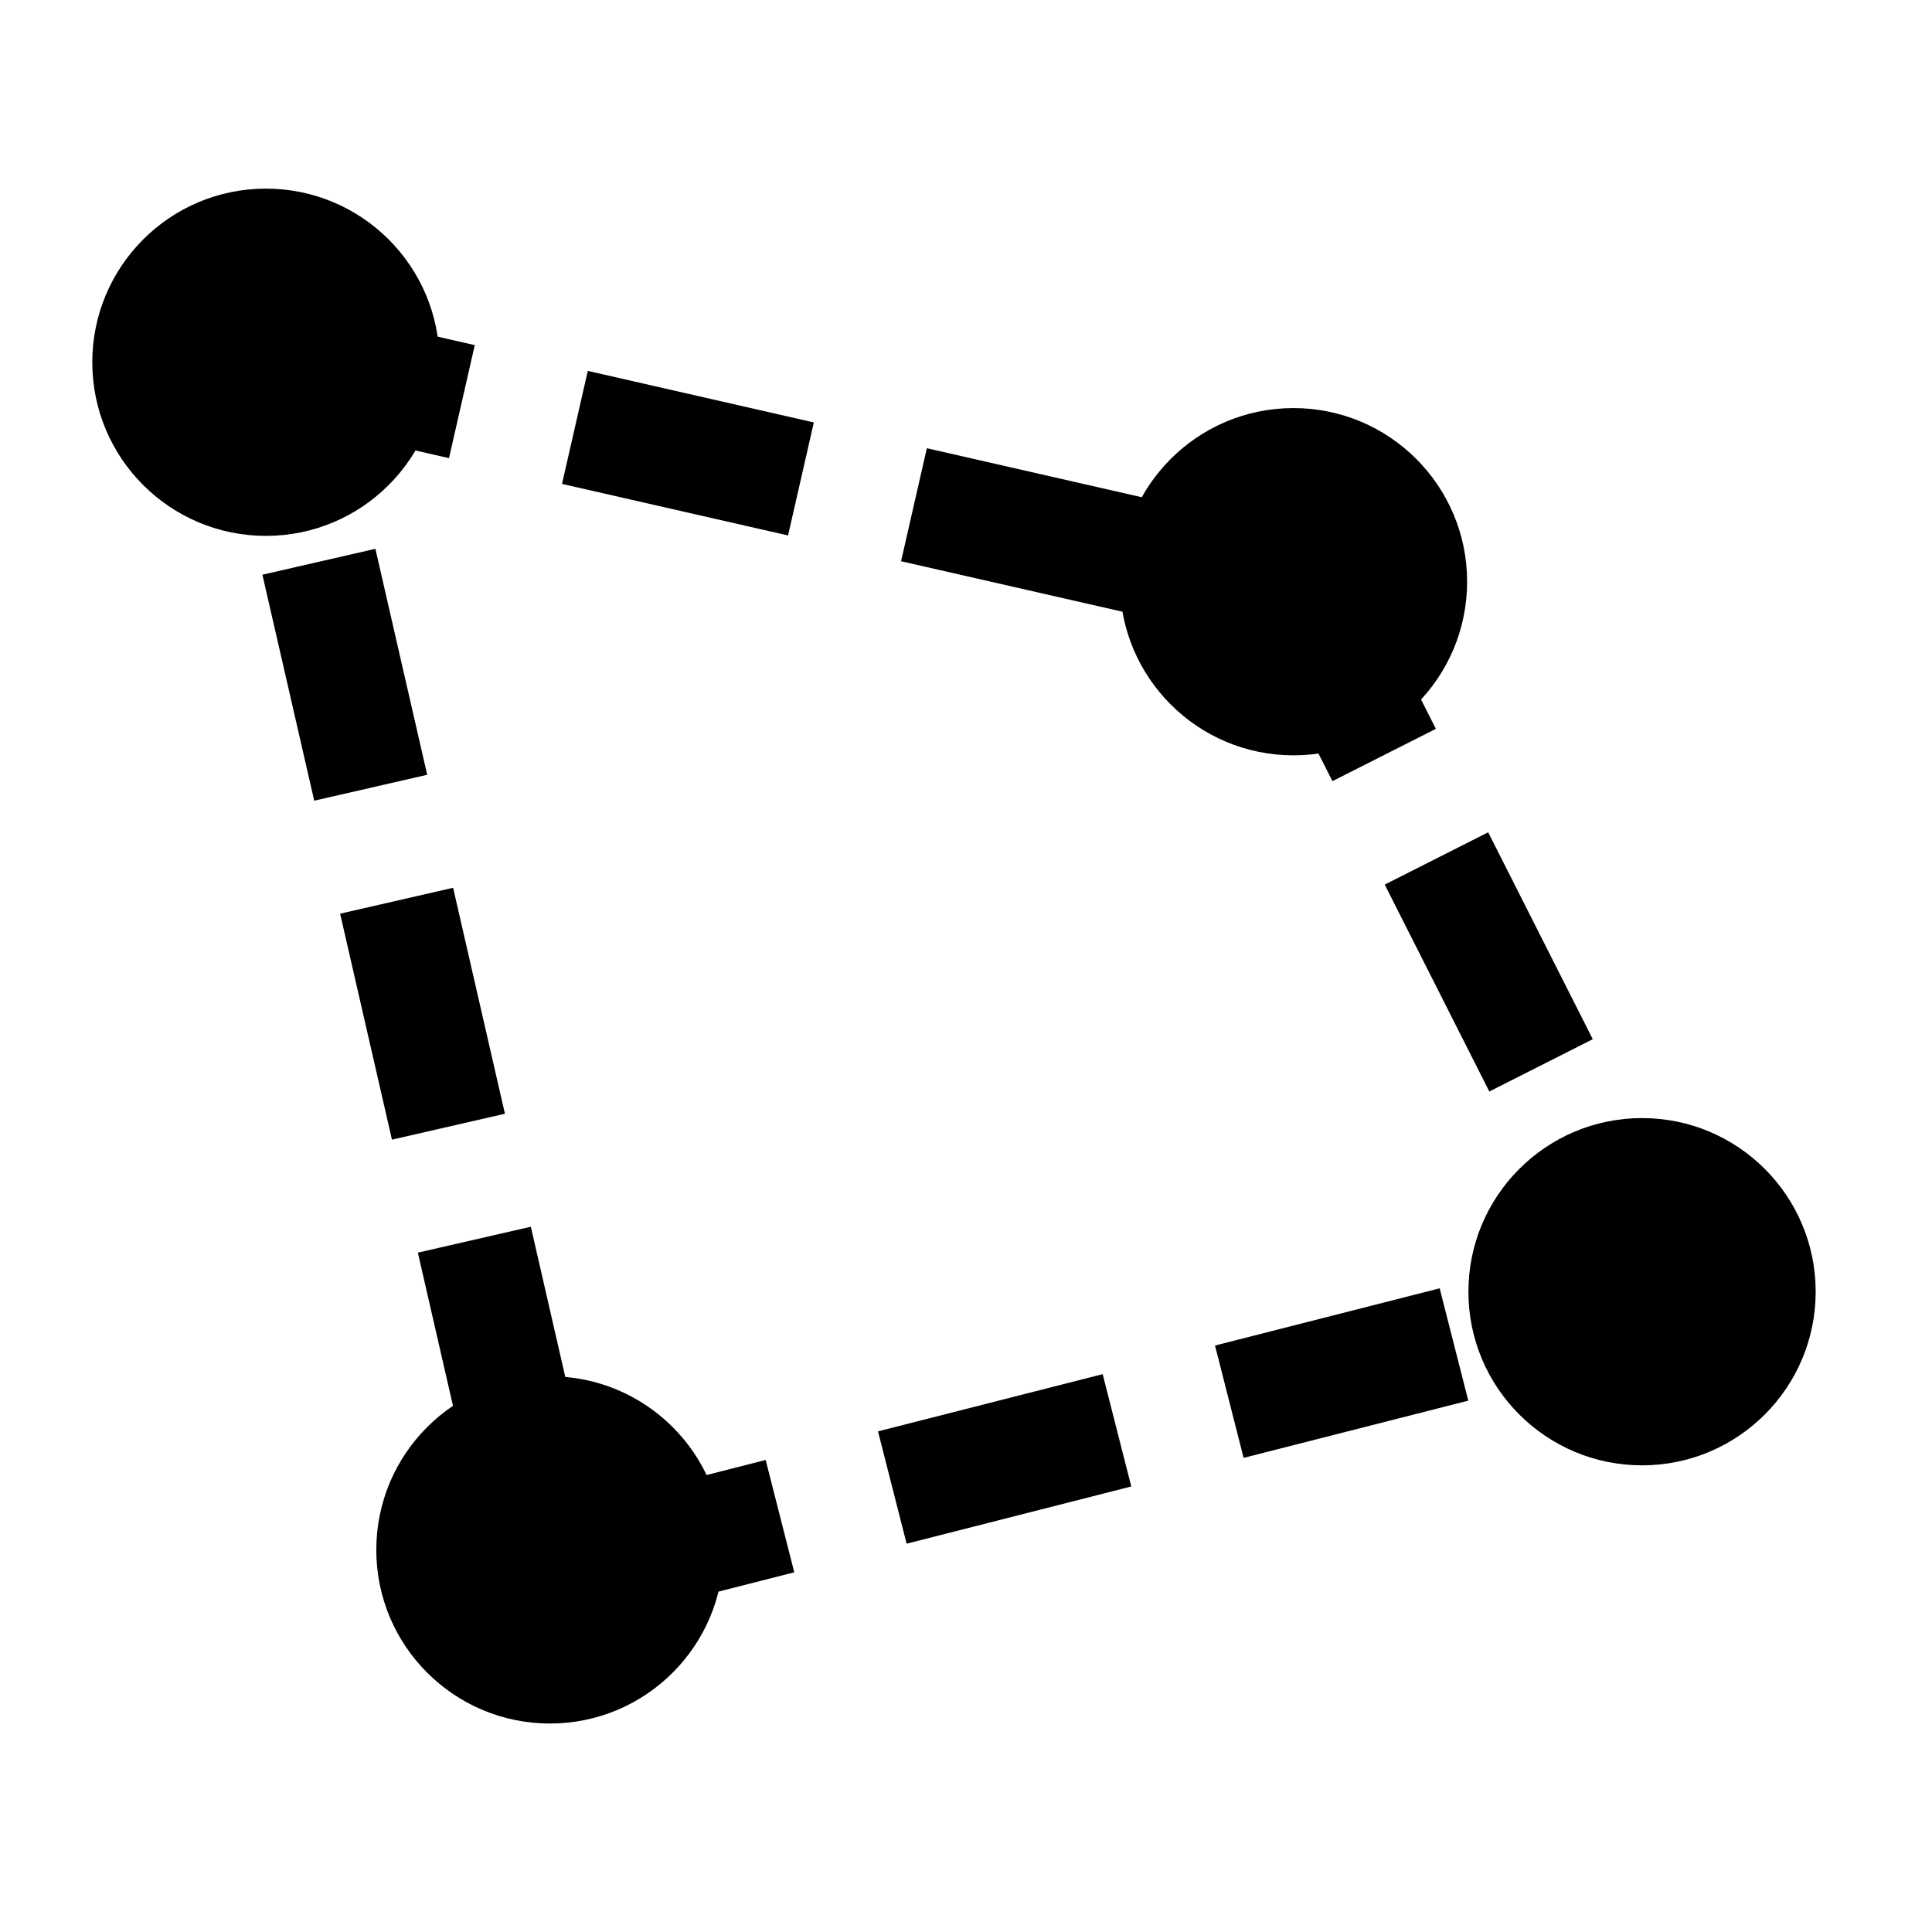
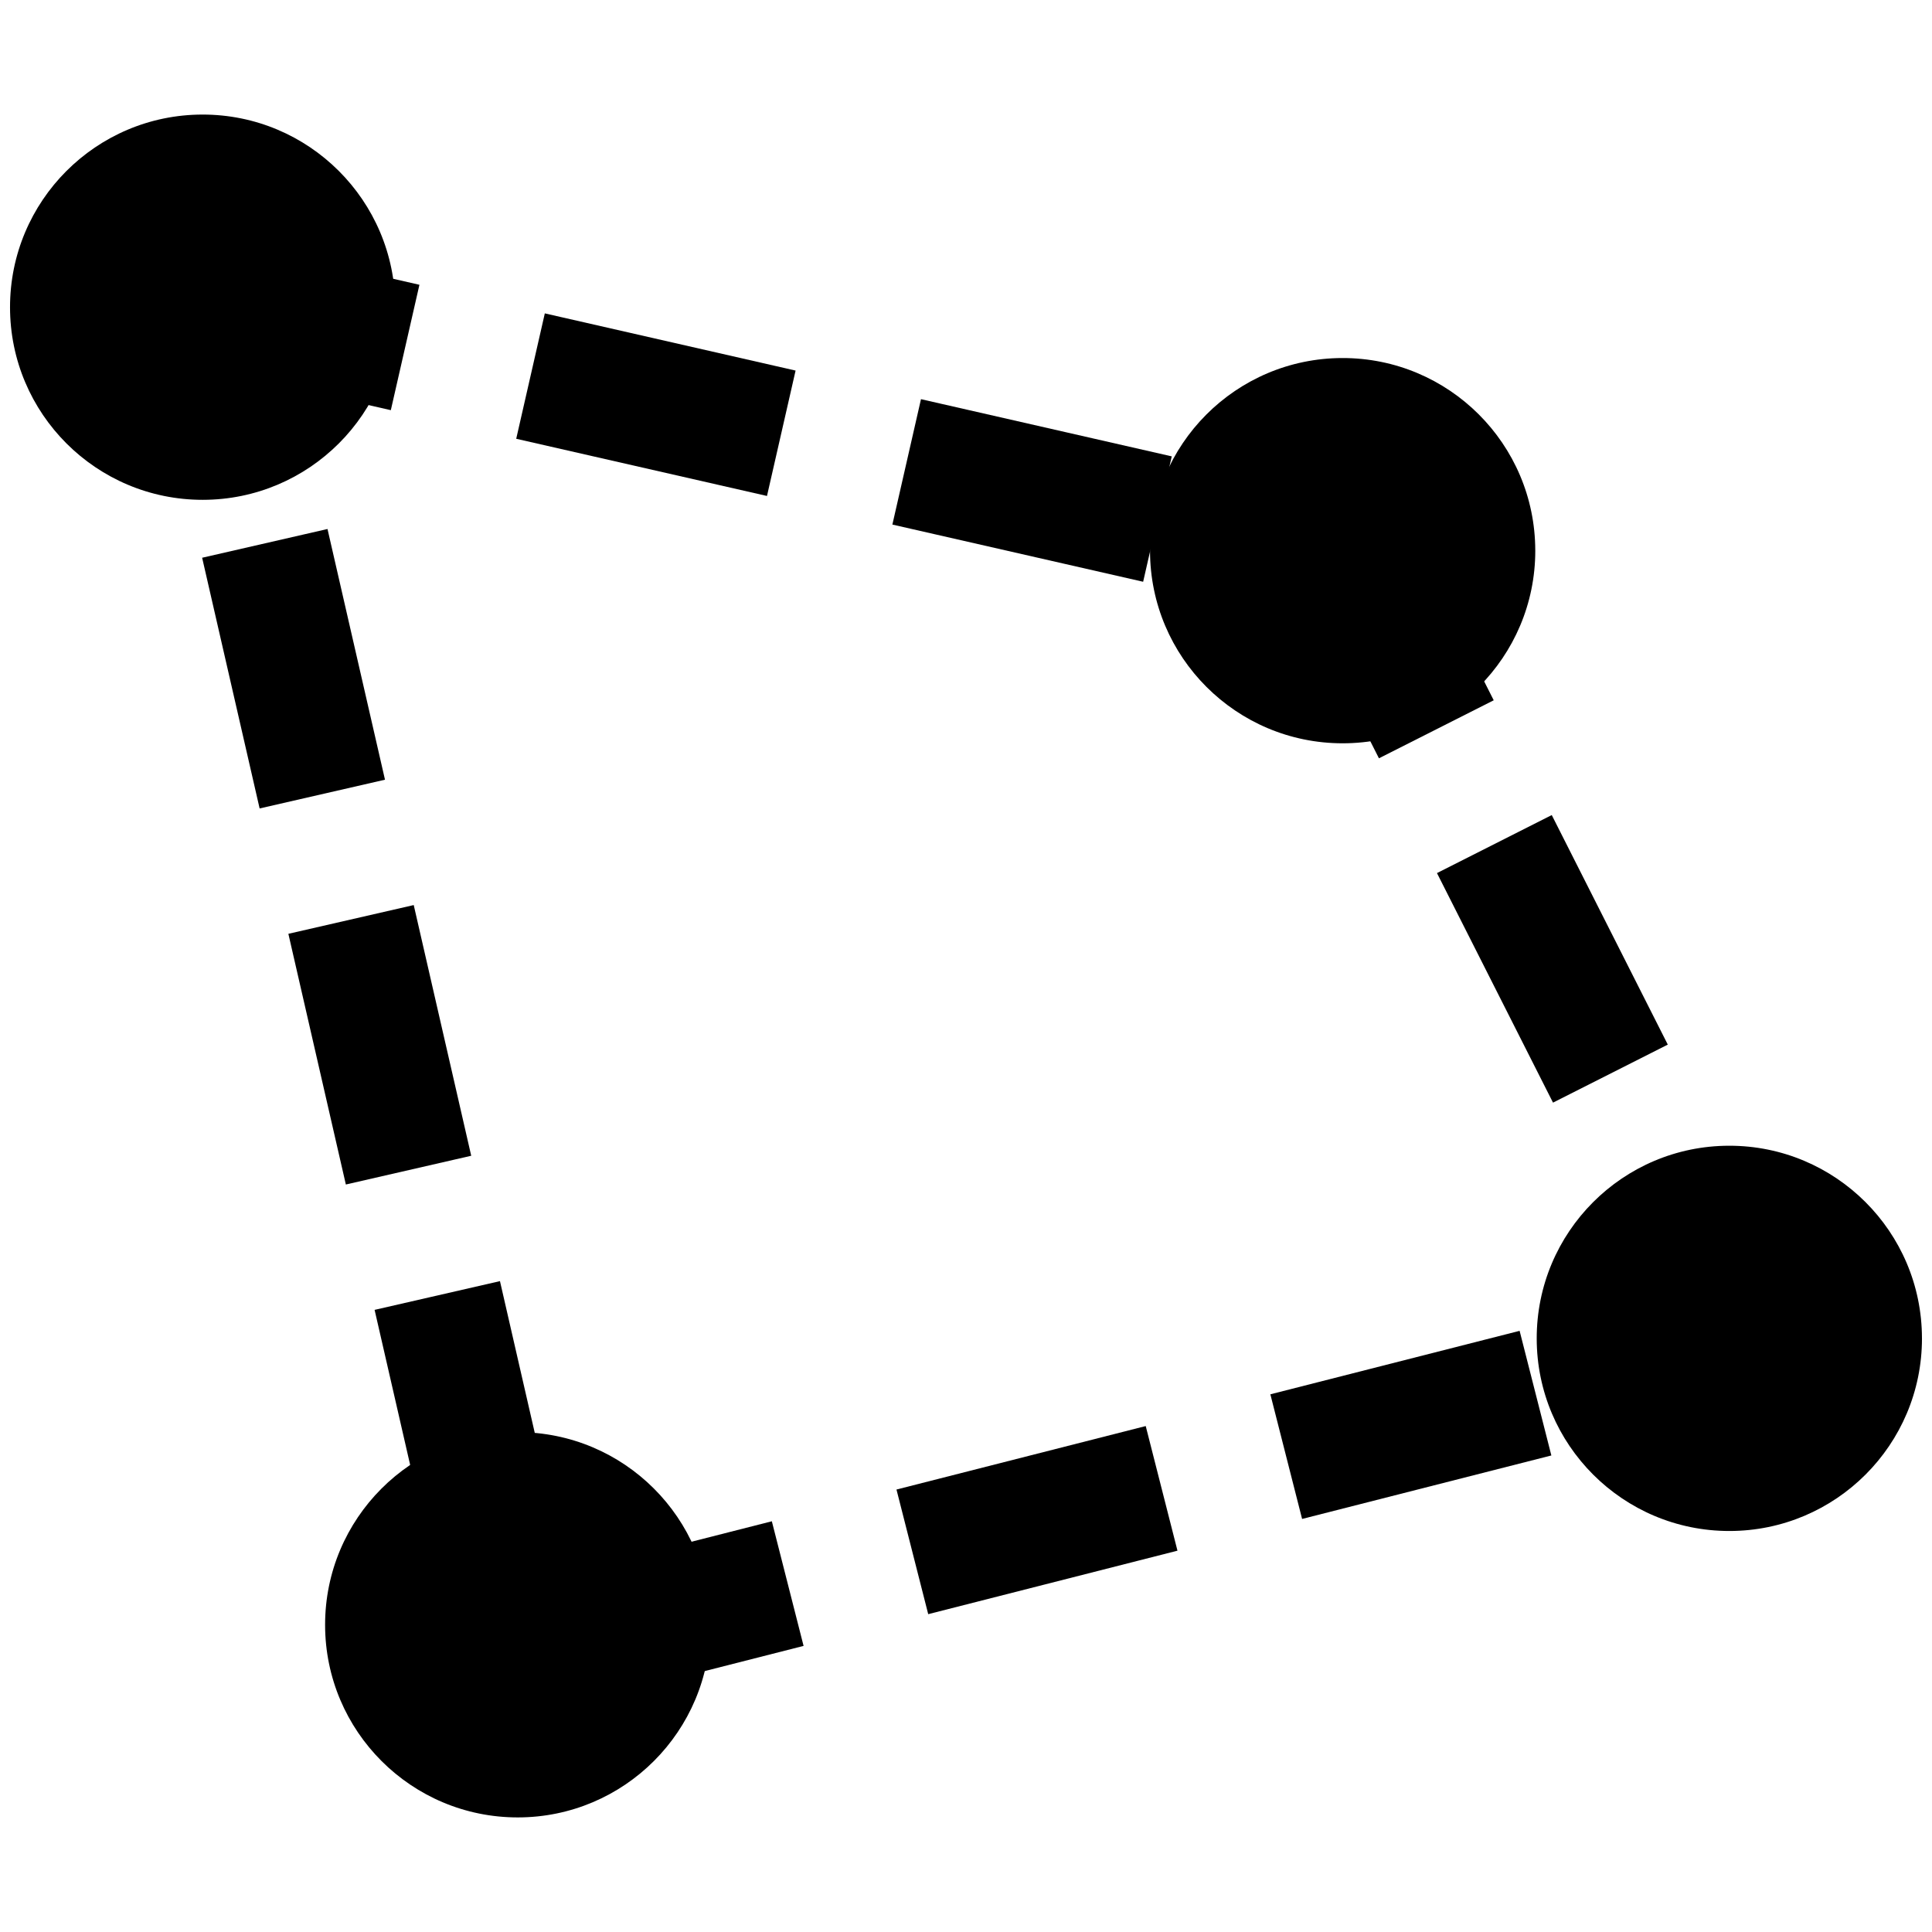
<svg xmlns="http://www.w3.org/2000/svg" width="100mm" height="100mm" viewBox="0 0 100 100" version="1.1" id="svg890">
  <defs id="defs884" />
  <g id="layer1" transform="translate(0,-197)">
-     <path style="fill:none;stroke:#000000;stroke-width:6;stroke-linecap:butt;stroke-linejoin:miter;stroke-miterlimit:4;stroke-dasharray:12,6;stroke-dashoffset:7.2;stroke-opacity:1" d="M 14.092,215.55 28.525,278.492 85.721,263.925 67.413,227.71 Z" id="path1511" />
-     <path style="fill:#000000;fill-opacity:1;stroke:none;stroke-width:14.252;stroke-linecap:round;stroke-linejoin:round;stroke-miterlimit:4;stroke-dasharray:none;stroke-opacity:1" id="path1439-6" d="m 22.751,215.75 a 8.987,8.987 0 0 1 -8.983,8.987 8.987,8.987 0 0 1 -8.991,-8.979 8.987,8.987 0 0 1 8.975,-8.995 8.987,8.987 0 0 1 8.999,8.971" />
-     <path style="fill:#000000;fill-opacity:1;stroke:none;stroke-width:14.252;stroke-linecap:round;stroke-linejoin:round;stroke-miterlimit:4;stroke-dasharray:none;stroke-opacity:1" id="path1439-6-7" d="m 75.938,227.109 a 8.987,8.987 0 0 1 -8.983,8.987 8.987,8.987 0 0 1 -8.991,-8.979 8.987,8.987 0 0 1 8.975,-8.995 8.987,8.987 0 0 1 8.999,8.971" />
-     <path style="fill:#000000;fill-opacity:1;stroke:none;stroke-width:14.252;stroke-linecap:round;stroke-linejoin:round;stroke-miterlimit:4;stroke-dasharray:none;stroke-opacity:1" id="path1439-6-7-5" d="m 93.979,263.859 a 8.987,8.987 0 0 1 -8.983,8.987 8.987,8.987 0 0 1 -8.991,-8.979 8.987,8.987 0 0 1 8.975,-8.995 8.987,8.987 0 0 1 8.999,8.971" />
-     <path style="fill:#000000;fill-opacity:1;stroke:none;stroke-width:14.252;stroke-linecap:round;stroke-linejoin:round;stroke-miterlimit:4;stroke-dasharray:none;stroke-opacity:1" id="path1439-6-7-5-3" d="m 37.451,277.222 a 8.987,8.987 0 0 1 -8.983,8.987 8.987,8.987 0 0 1 -8.991,-8.979 8.987,8.987 0 0 1 8.975,-8.995 8.987,8.987 0 0 1 8.999,8.971" />
+     <path style="fill:none;stroke:#000000;stroke-width:6.657;stroke-linecap:butt;stroke-linejoin:miter;stroke-miterlimit:4;stroke-dasharray:13.313, 6.657;stroke-dashoffset:7.2;stroke-opacity:1" d="M 10.853,212.678 26.865,282.508 90.319,266.348 70.008,226.17 Z" id="path1511" />
+     <path style="fill:#000000;fill-opacity:1;stroke:none;stroke-width:15.811;stroke-linecap:round;stroke-linejoin:round;stroke-miterlimit:4;stroke-dasharray:none;stroke-opacity:1" id="path1439-6" d="m 20.46,212.901 a 9.97,9.97 0 0 1 -9.966,9.97 9.97,9.97 0 0 1 -9.975,-9.962 9.97,9.97 0 0 1 9.957,-9.979 9.97,9.97 0 0 1 9.983,9.953" />
+     <path style="fill:#000000;fill-opacity:1;stroke:none;stroke-width:15.811;stroke-linecap:round;stroke-linejoin:round;stroke-miterlimit:4;stroke-dasharray:none;stroke-opacity:1" id="path1439-6-7" d="m 79.466,225.503 a 9.97,9.97 0 0 1 -9.966,9.97 9.97,9.97 0 0 1 -9.975,-9.962 9.97,9.97 0 0 1 9.957,-9.979 9.97,9.97 0 0 1 9.983,9.953" />
+     <path style="fill:#000000;fill-opacity:1;stroke:none;stroke-width:15.811;stroke-linecap:round;stroke-linejoin:round;stroke-miterlimit:4;stroke-dasharray:none;stroke-opacity:1" id="path1439-6-7-5" d="m 99.481,266.274 a 9.97,9.97 0 0 1 -9.966,9.97 9.97,9.97 0 0 1 -9.975,-9.962 9.97,9.97 0 0 1 9.957,-9.979 9.97,9.97 0 0 1 9.983,9.953" />
+     <path style="fill:#000000;fill-opacity:1;stroke:none;stroke-width:15.811;stroke-linecap:round;stroke-linejoin:round;stroke-miterlimit:4;stroke-dasharray:none;stroke-opacity:1" id="path1439-6-7-5-3" d="m 36.768,281.099 a 9.97,9.97 0 0 1 -9.966,9.97 9.97,9.97 0 0 1 -9.975,-9.962 9.97,9.97 0 0 1 9.957,-9.979 9.97,9.97 0 0 1 9.983,9.953" />
  </g>
</svg>
